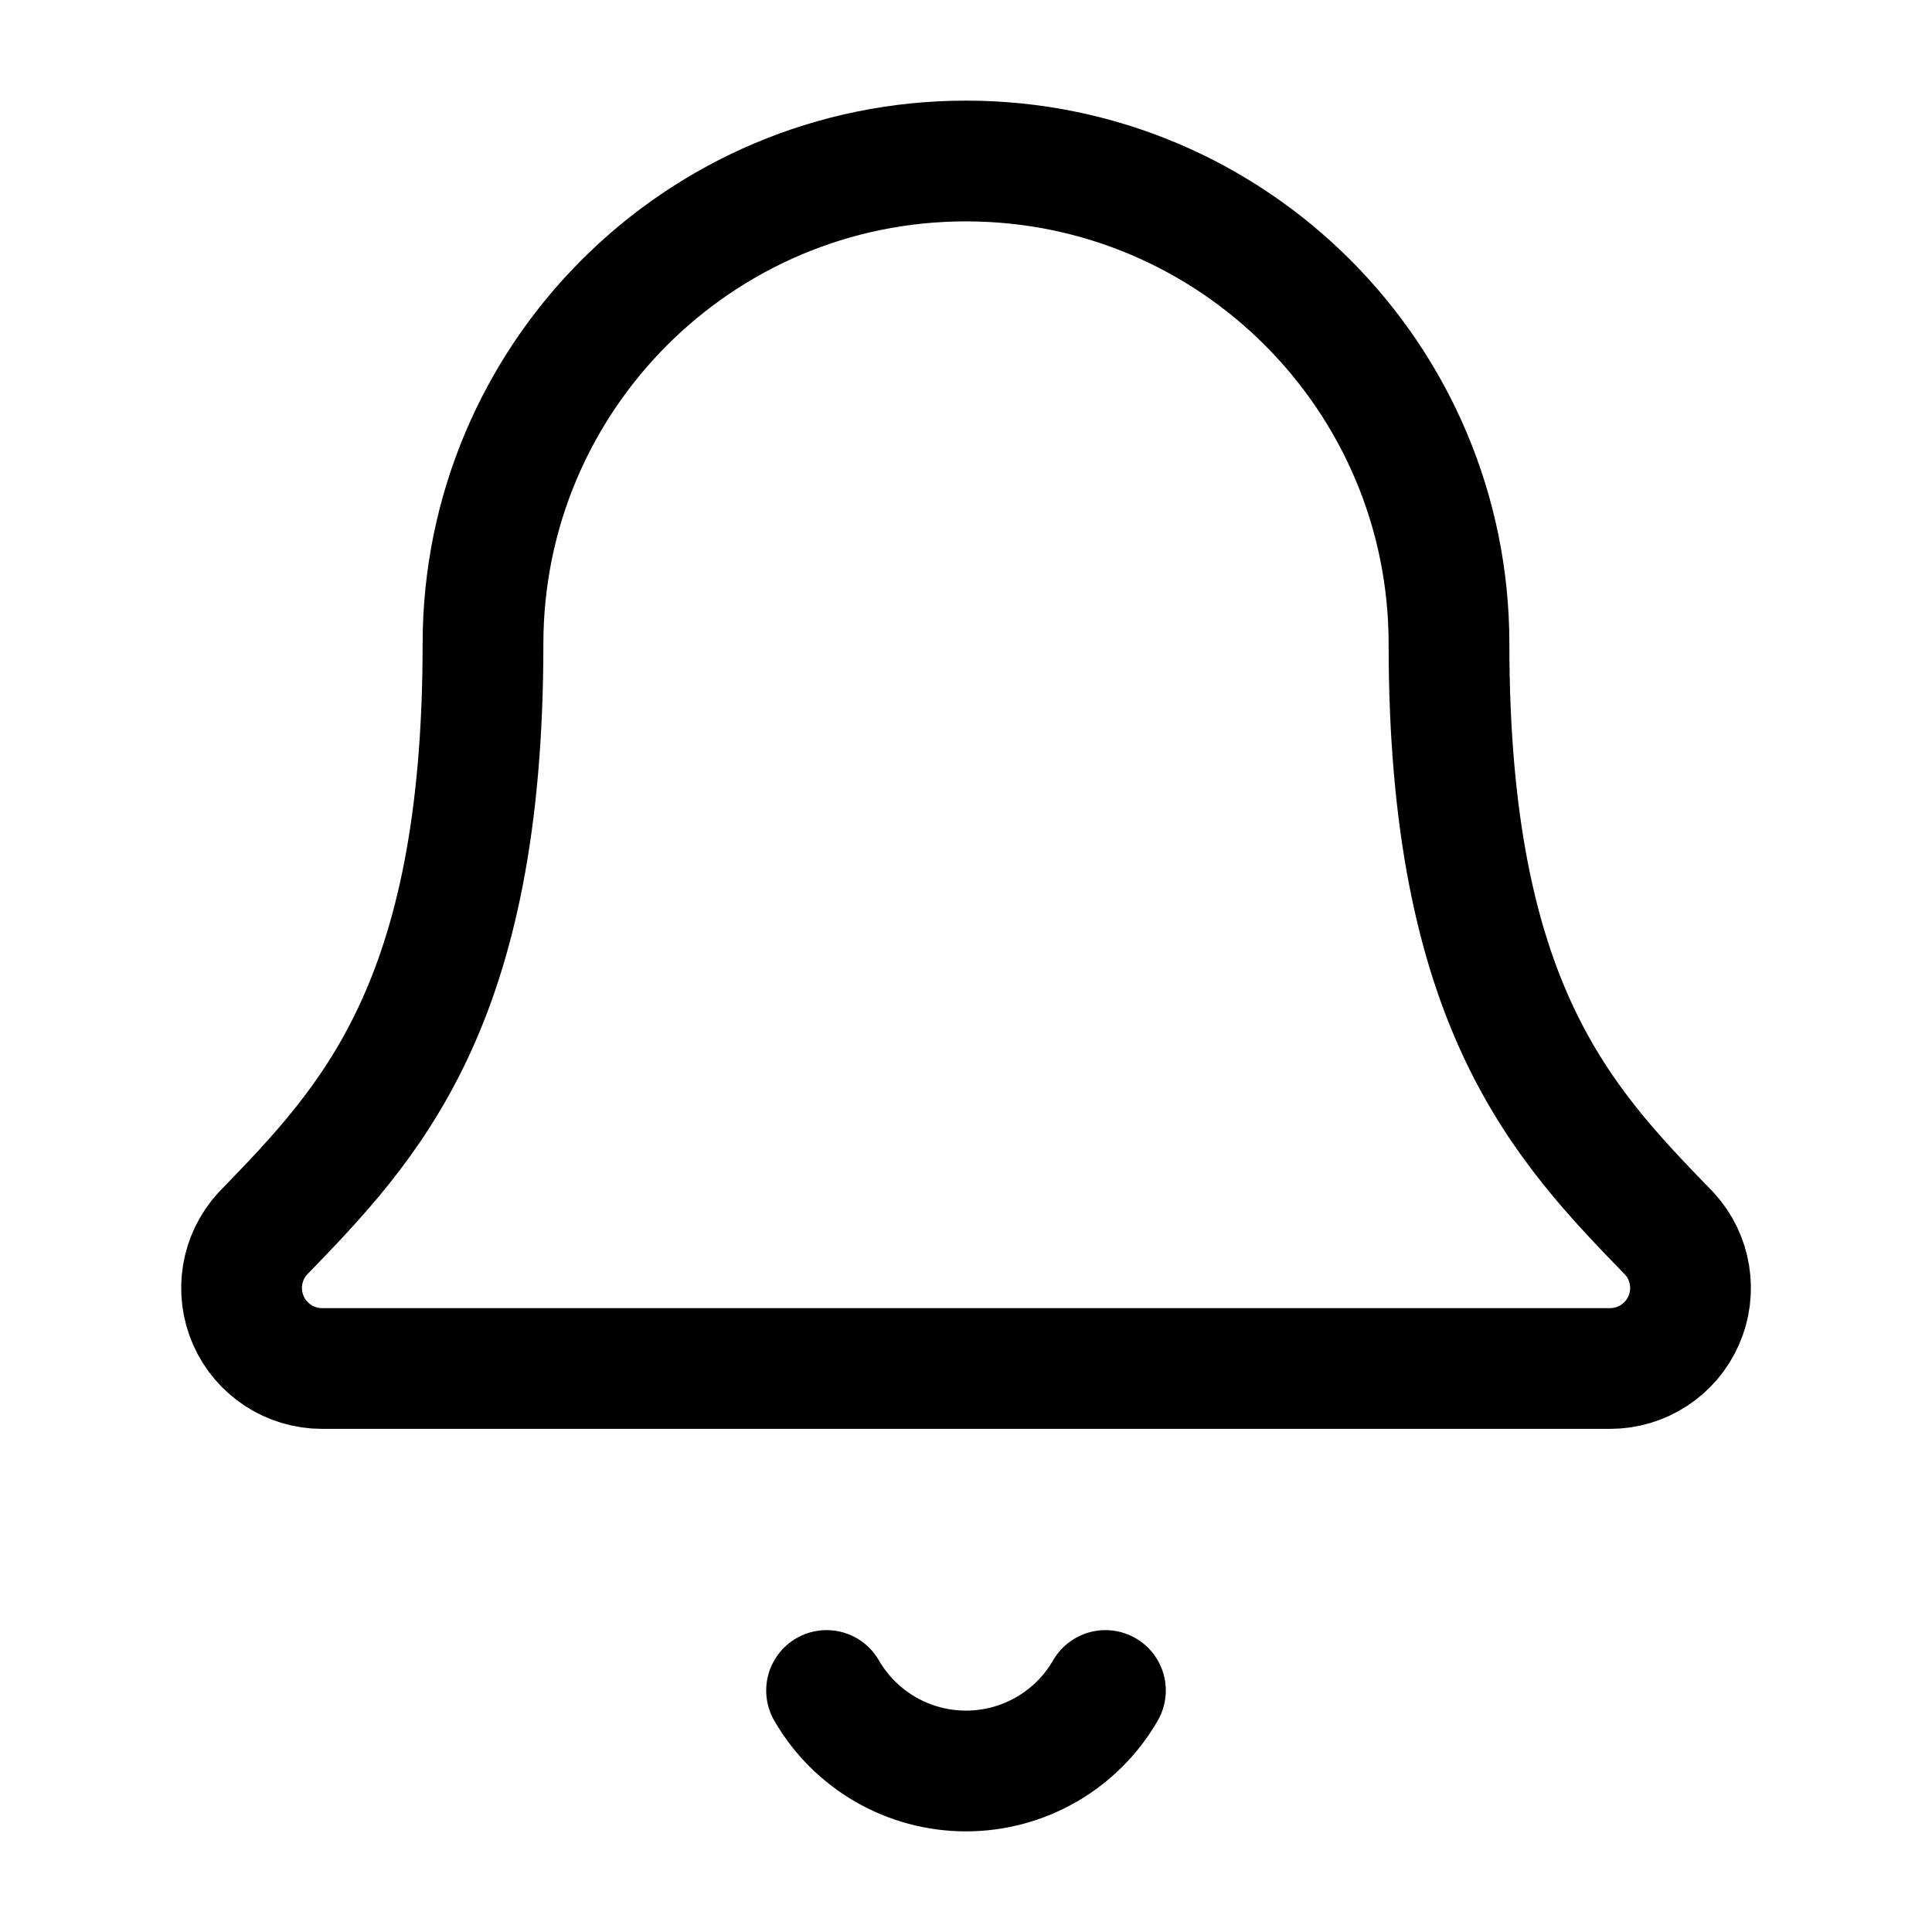
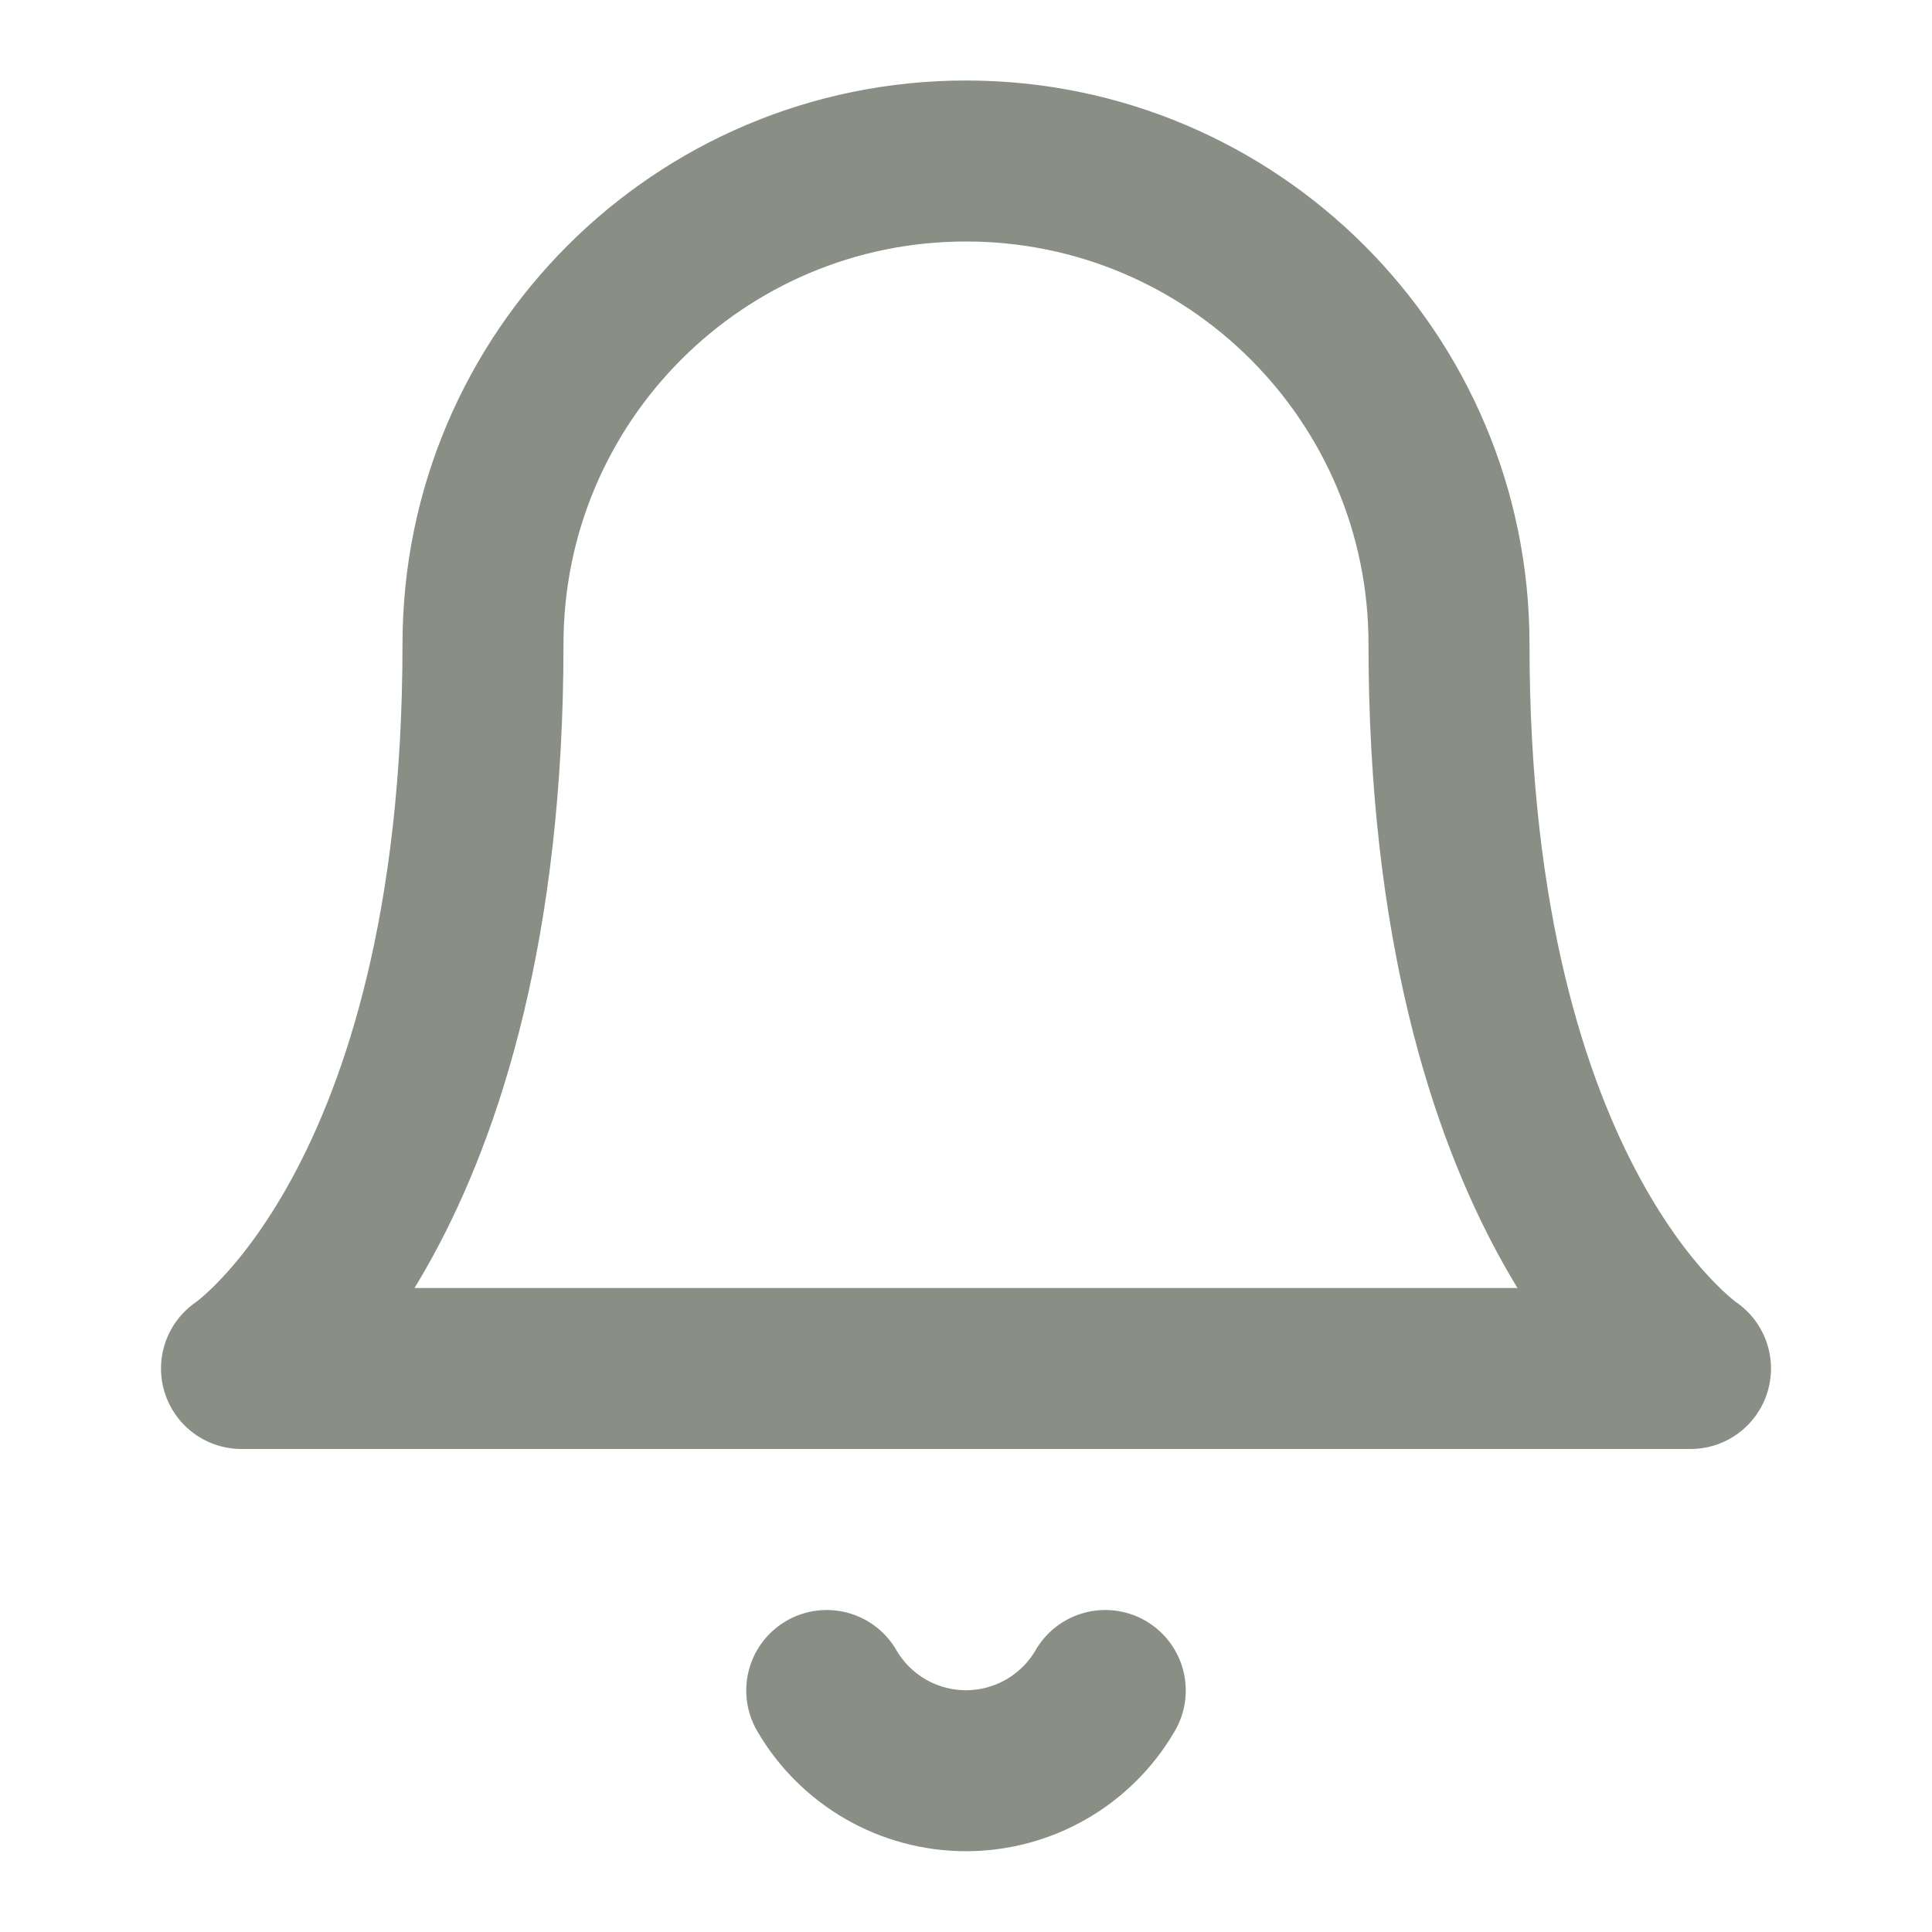
- <svg xmlns="http://www.w3.org/2000/svg" width="24" height="24" viewBox="0 0 24 24" fill="none" stroke="currentColor" stroke-width="1.5" stroke-linecap="round" stroke-linejoin="round" aria-hidden="true">
-   <path d="M10.268 21a2 2 0 0 0 3.464 0" />
-   <path d="M3.262 15.326A1 1 0 0 0 4 17h16a1 1 0 0 0 .74-1.673C19.41 13.956 18 12.499 18 8A6 6 0 0 0 6 8c0 4.499-1.411 5.956-2.738 7.326" />
+ <svg xmlns="http://www.w3.org/2000/svg" width="18" height="18" viewBox="0 0 24 24" fill="none" stroke="#8a8f86" stroke-width="2" stroke-linecap="round" stroke-linejoin="round">
+   <path d="M18 8A6 6 0 0 0 6 8c0 7-3 9-3 9h18s-3-2-3-9" />
+   <path d="M13.73 21a2 2 0 0 1-3.46 0" />
</svg>
